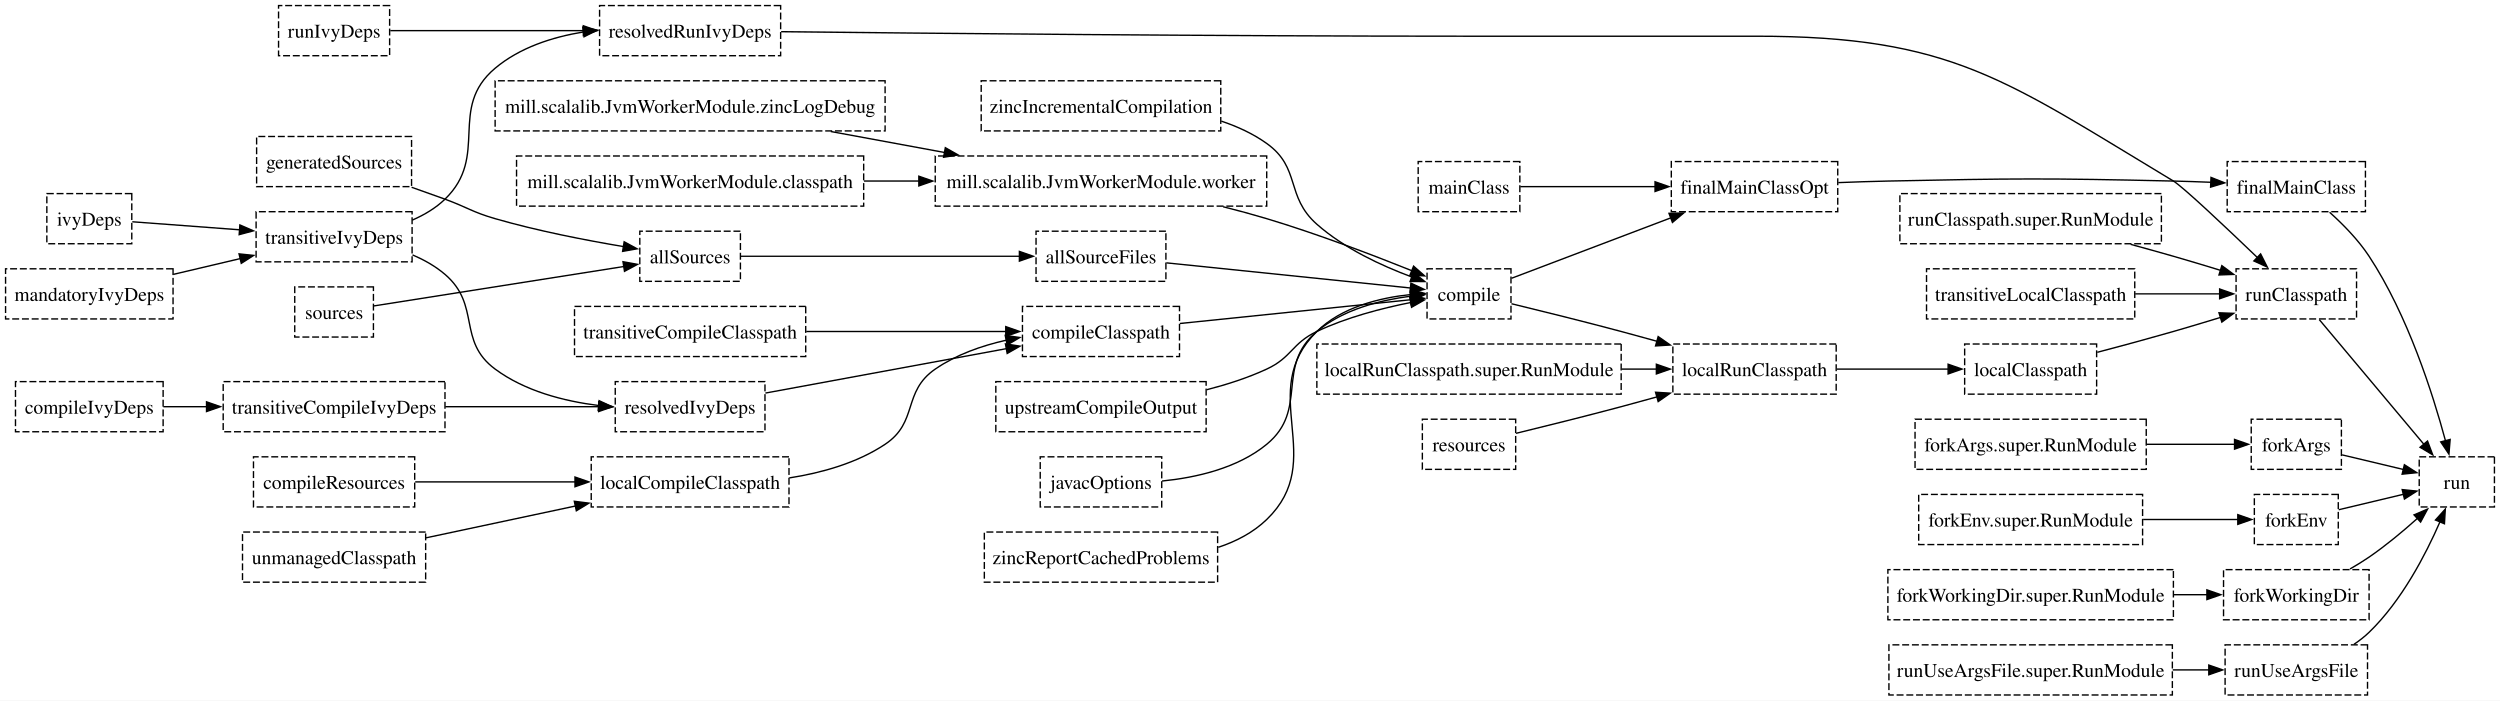
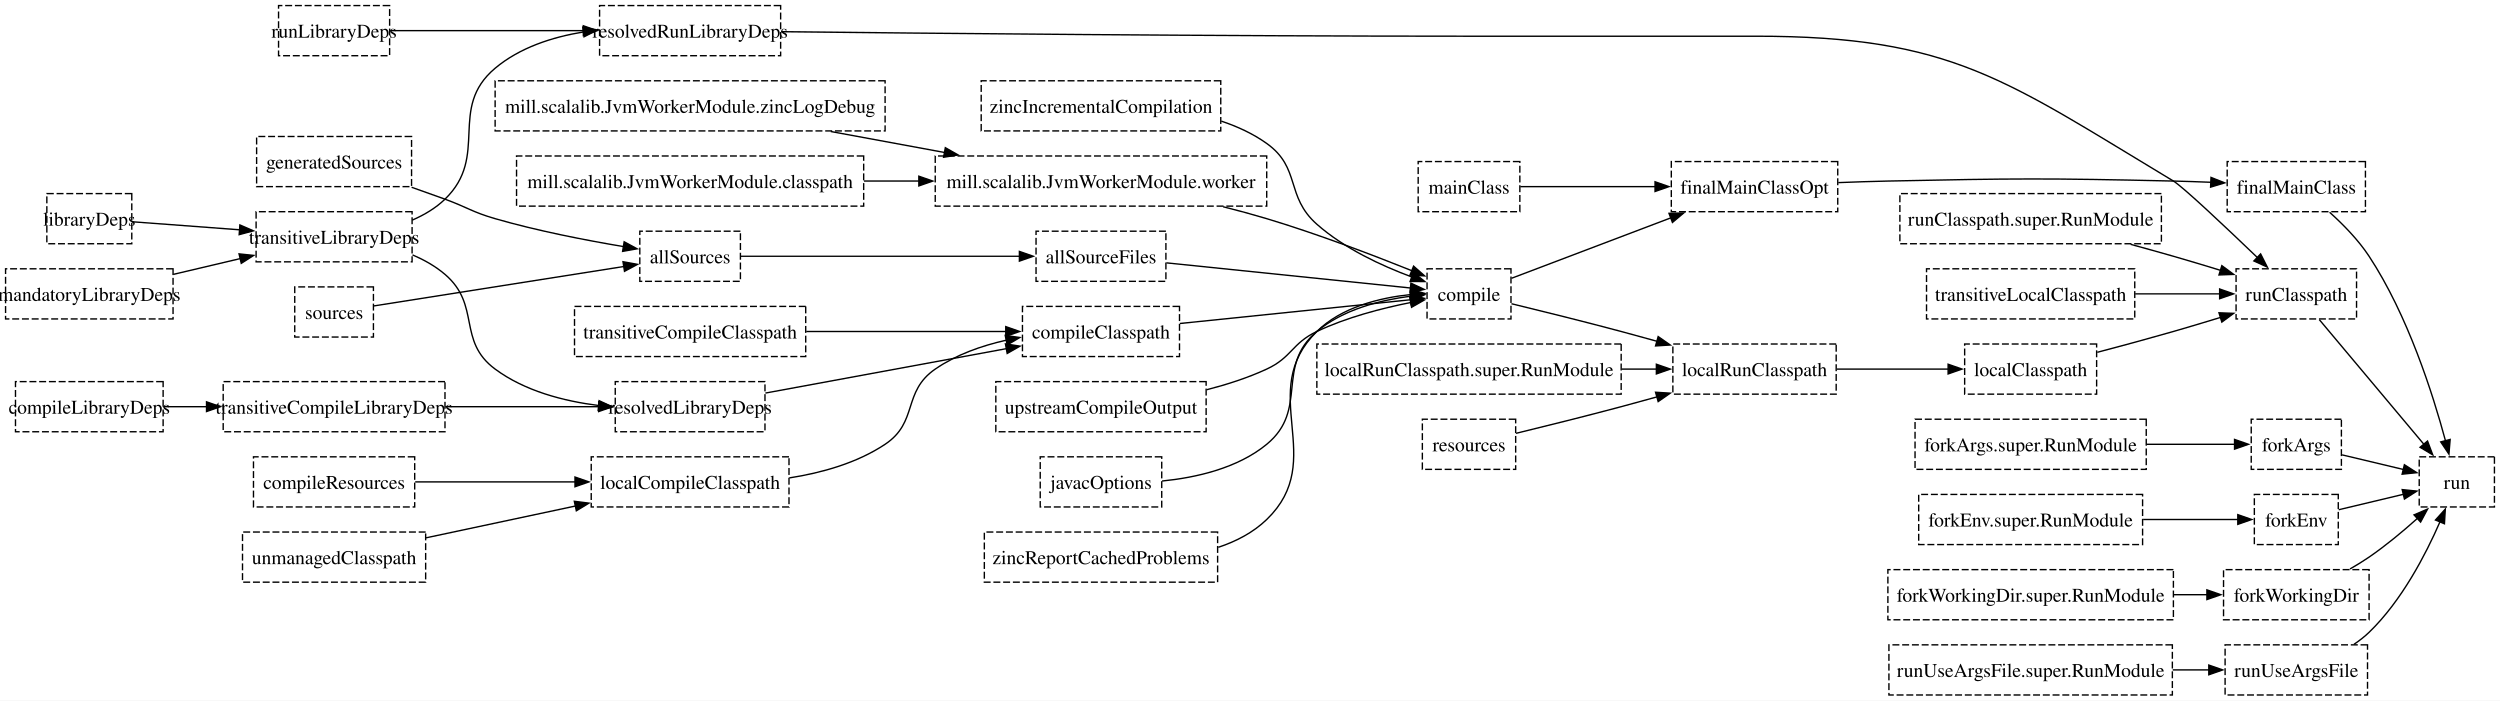
<svg xmlns="http://www.w3.org/2000/svg" width="1795px" height="503px" viewBox="0.00 0.00 1795.00 503.00">
  <g id="graph0" class="graph" transform="scale(1.0 1.0) rotate(0.0) translate(4.0 499.0)">
    <polygon fill="white" stroke="none" points="-4,4 -4,-499 1791,-499 1791,4 -4,4" />
    <g id="node1" class="node">
      <polygon fill="none" stroke="black" stroke-dasharray="5,2" points="616.12,-387 366.88,-387 366.88,-351 616.12,-351 616.12,-387" />
      <text text-anchor="middle" x="491.5" y="-363.95" font-family="Times,serif" font-size="14.00">mill.scalalib.JvmWorkerModule.classpath</text>
    </g>
    <g id="node2" class="node">
      <polygon fill="none" stroke="black" stroke-dasharray="5,2" points="905.5,-387 667.5,-387 667.5,-351 905.5,-351 905.5,-387" />
      <text text-anchor="middle" x="786.5" y="-363.95" font-family="Times,serif" font-size="14.00">mill.scalalib.JvmWorkerModule.worker</text>
    </g>
    <g id="edge1" class="edge">
      <path fill="none" stroke="black" d="M616.33,-369C629.38,-369 642.67,-369 655.78,-369" />
      <polygon fill="black" stroke="black" points="655.73,-372.5 665.73,-369 655.73,-365.5 655.73,-372.5" />
    </g>
    <g id="node19" class="node">
      <polygon fill="none" stroke="black" stroke-dasharray="5,2" points="1080.88,-306 1020.62,-306 1020.62,-270 1080.88,-270 1080.88,-306" />
      <text text-anchor="middle" x="1050.75" y="-282.95" font-family="Times,serif" font-size="14.00">compile</text>
    </g>
    <g id="edge2" class="edge">
      <path fill="none" stroke="black" d="M874.2,-350.56C884.8,-347.89 895.44,-345.02 905.5,-342 941.38,-331.23 981.19,-316.08 1009.89,-304.56" />
      <polygon fill="black" stroke="black" points="1010.95,-307.91 1018.9,-300.91 1008.32,-301.42 1010.95,-307.91" />
    </g>
    <g id="node3" class="node">
      <polygon fill="none" stroke="black" stroke-dasharray="5,2" points="631.5,-441 351.5,-441 351.5,-405 631.5,-405 631.5,-441" />
      <text text-anchor="middle" x="491.5" y="-417.95" font-family="Times,serif" font-size="14.00">mill.scalalib.JvmWorkerModule.zincLogDebug</text>
    </g>
    <g id="edge3" class="edge">
      <path fill="none" stroke="black" d="M592.51,-404.57C618.89,-399.71 647.5,-394.43 674.42,-389.47" />
      <polygon fill="black" stroke="black" points="674.75,-392.97 683.95,-387.72 673.48,-386.09 674.75,-392.97" />
    </g>
    <g id="node4" class="node">
      <polygon fill="none" stroke="black" stroke-dasharray="5,2" points="264.12,-293 207.62,-293 207.62,-257 264.12,-257 264.12,-293" />
      <text text-anchor="middle" x="235.88" y="-269.95" font-family="Times,serif" font-size="14.00">sources</text>
    </g>
    <g id="node5" class="node">
      <polygon fill="none" stroke="black" stroke-dasharray="5,2" points="527.62,-333 455.38,-333 455.38,-297 527.62,-297 527.62,-333" />
      <text text-anchor="middle" x="491.5" y="-309.95" font-family="Times,serif" font-size="14.00">allSources</text>
    </g>
    <g id="edge4" class="edge">
      <path fill="none" stroke="black" d="M264.5,-279.36C307.59,-286.15 391.3,-299.35 443.86,-307.64" />
      <polygon fill="black" stroke="black" points="443.3,-311.1 453.72,-309.2 444.39,-304.18 443.3,-311.1" />
    </g>
    <g id="node7" class="node">
      <polygon fill="none" stroke="black" stroke-dasharray="5,2" points="833.12,-333 739.88,-333 739.88,-297 833.12,-297 833.12,-333" />
      <text text-anchor="middle" x="786.5" y="-309.95" font-family="Times,serif" font-size="14.00">allSourceFiles</text>
    </g>
    <g id="edge5" class="edge">
      <path fill="none" stroke="black" d="M527.84,-315C577.5,-315 668.49,-315 727.98,-315" />
      <polygon fill="black" stroke="black" points="727.92,-318.5 737.92,-315 727.92,-311.5 727.92,-318.5" />
    </g>
    <g id="node6" class="node">
      <polygon fill="none" stroke="black" stroke-dasharray="5,2" points="291.5,-401 180.25,-401 180.25,-365 291.5,-365 291.5,-401" />
      <text text-anchor="middle" x="235.88" y="-377.95" font-family="Times,serif" font-size="14.00">generatedSources</text>
    </g>
    <g id="edge6" class="edge">
      <path fill="none" stroke="black" d="M291.54,-364.54C299.59,-361.73 307.77,-358.83 315.5,-356 331.62,-350.1 335.01,-346.77 351.5,-342 381.77,-333.25 416.58,-326.49 443.79,-321.93" />
      <polygon fill="black" stroke="black" points="444.15,-325.41 453.46,-320.35 443.03,-318.51 444.15,-325.41" />
    </g>
    <g id="edge7" class="edge">
      <path fill="none" stroke="black" d="M833.48,-310.27C883.05,-305.16 961.2,-297.12 1008.75,-292.22" />
      <polygon fill="black" stroke="black" points="1009.04,-295.71 1018.63,-291.2 1008.33,-288.75 1009.04,-295.71" />
    </g>
    <g id="node8" class="node">
      <polygon fill="none" stroke="black" stroke-dasharray="5,2" points="113.12,-225 7.12,-225 7.12,-189 113.12,-189 113.12,-225" />
-       <text text-anchor="middle" x="60.12" y="-201.95" font-family="Times,serif" font-size="14.00">compileIvyDeps</text>
+       <text text-anchor="middle" x="60.12" y="-201.95" font-family="Times,serif" font-size="14.00">compileLibraryDeps</text>
    </g>
    <g id="node9" class="node">
      <polygon fill="none" stroke="black" stroke-dasharray="5,2" points="315.5,-225 156.25,-225 156.25,-189 315.5,-189 315.5,-225" />
-       <text text-anchor="middle" x="235.88" y="-201.95" font-family="Times,serif" font-size="14.00">transitiveCompileIvyDeps</text>
+       <text text-anchor="middle" x="235.88" y="-201.95" font-family="Times,serif" font-size="14.00">transitiveCompileLibraryDeps</text>
    </g>
    <g id="edge8" class="edge">
      <path fill="none" stroke="black" d="M113.26,-207C123.2,-207 133.86,-207 144.6,-207" />
      <polygon fill="black" stroke="black" points="144.28,-210.5 154.28,-207 144.28,-203.5 144.28,-210.5" />
    </g>
    <g id="node13" class="node">
      <polygon fill="none" stroke="black" stroke-dasharray="5,2" points="545.25,-225 437.75,-225 437.75,-189 545.25,-189 545.25,-225" />
-       <text text-anchor="middle" x="491.5" y="-201.95" font-family="Times,serif" font-size="14.00">resolvedIvyDeps</text>
+       <text text-anchor="middle" x="491.5" y="-201.95" font-family="Times,serif" font-size="14.00">resolvedLibraryDeps</text>
    </g>
    <g id="edge9" class="edge">
      <path fill="none" stroke="black" d="M315.73,-207C351.11,-207 392.34,-207 425.86,-207" />
      <polygon fill="black" stroke="black" points="425.86,-210.5 435.86,-207 425.86,-203.5 425.86,-210.5" />
    </g>
    <g id="node10" class="node">
      <polygon fill="none" stroke="black" stroke-dasharray="5,2" points="90.62,-360 29.63,-360 29.63,-324 90.62,-324 90.62,-360" />
-       <text text-anchor="middle" x="60.12" y="-336.95" font-family="Times,serif" font-size="14.00">ivyDeps</text>
+       <text text-anchor="middle" x="60.12" y="-336.95" font-family="Times,serif" font-size="14.00">libraryDeps</text>
    </g>
    <g id="node11" class="node">
      <polygon fill="none" stroke="black" stroke-dasharray="5,2" points="291.88,-347 179.88,-347 179.88,-311 291.88,-311 291.88,-347" />
-       <text text-anchor="middle" x="235.88" y="-323.95" font-family="Times,serif" font-size="14.00">transitiveIvyDeps</text>
+       <text text-anchor="middle" x="235.88" y="-323.95" font-family="Times,serif" font-size="14.00">transitiveLibraryDeps</text>
    </g>
    <g id="edge10" class="edge">
      <path fill="none" stroke="black" d="M90.99,-339.77C112.22,-338.18 141.57,-335.98 168.23,-333.99" />
      <polygon fill="black" stroke="black" points="168.24,-337.5 177.95,-333.26 167.72,-330.51 168.24,-337.5" />
    </g>
    <g id="edge12" class="edge">
      <path fill="none" stroke="black" d="M292.18,-316C300.58,-312.4 308.7,-307.81 315.5,-302 341.49,-279.78 324.03,-254.36 351.5,-234 372.74,-218.26 400.66,-210.98 425.9,-207.83" />
      <polygon fill="black" stroke="black" points="426.18,-211.32 435.77,-206.81 425.46,-204.35 426.18,-211.32" />
    </g>
    <g id="node28" class="node">
      <polygon fill="none" stroke="black" stroke-dasharray="5,2" points="556.5,-495 426.5,-495 426.5,-459 556.5,-459 556.5,-495" />
-       <text text-anchor="middle" x="491.5" y="-471.95" font-family="Times,serif" font-size="14.00">resolvedRunIvyDeps</text>
+       <text text-anchor="middle" x="491.5" y="-471.95" font-family="Times,serif" font-size="14.00">resolvedRunLibraryDeps</text>
    </g>
    <g id="edge11" class="edge">
      <path fill="none" stroke="black" d="M292,-340.95C300.62,-344.69 308.86,-349.58 315.5,-356 347.68,-387.08 317.24,-421.23 351.5,-450 369.14,-464.81 392.48,-472.39 414.99,-476.06" />
      <polygon fill="black" stroke="black" points="414.41,-479.51 424.79,-477.4 415.35,-472.58 414.41,-479.51" />
    </g>
    <g id="node12" class="node">
      <polygon fill="none" stroke="black" stroke-dasharray="5,2" points="120.25,-306 0,-306 0,-270 120.25,-270 120.25,-306" />
-       <text text-anchor="middle" x="60.12" y="-282.95" font-family="Times,serif" font-size="14.00">mandatoryIvyDeps</text>
+       <text text-anchor="middle" x="60.12" y="-282.95" font-family="Times,serif" font-size="14.00">mandatoryLibraryDeps</text>
    </g>
    <g id="edge13" class="edge">
      <path fill="none" stroke="black" d="M120.43,-302C136.01,-305.67 152.9,-309.66 168.81,-313.41" />
      <polygon fill="black" stroke="black" points="167.63,-316.73 178.16,-315.62 169.23,-309.91 167.63,-316.73" />
    </g>
    <g id="node17" class="node">
      <polygon fill="none" stroke="black" stroke-dasharray="5,2" points="842.88,-279 730.12,-279 730.12,-243 842.88,-243 842.88,-279" />
      <text text-anchor="middle" x="786.5" y="-255.95" font-family="Times,serif" font-size="14.00">compileClasspath</text>
    </g>
    <g id="edge14" class="edge">
      <path fill="none" stroke="black" d="M545.56,-216.78C594.11,-225.73 666.16,-239.01 718.63,-248.68" />
      <polygon fill="black" stroke="black" points="717.89,-252.1 728.36,-250.47 719.16,-245.21 717.89,-252.1" />
    </g>
    <g id="node14" class="node">
      <polygon fill="none" stroke="black" stroke-dasharray="5,2" points="293.75,-171 178,-171 178,-135 293.75,-135 293.75,-171" />
      <text text-anchor="middle" x="235.88" y="-147.95" font-family="Times,serif" font-size="14.00">compileResources</text>
    </g>
    <g id="node15" class="node">
      <polygon fill="none" stroke="black" stroke-dasharray="5,2" points="562.5,-171 420.5,-171 420.5,-135 562.5,-135 562.5,-171" />
      <text text-anchor="middle" x="491.5" y="-147.95" font-family="Times,serif" font-size="14.00">localCompileClasspath</text>
    </g>
    <g id="edge15" class="edge">
      <path fill="none" stroke="black" d="M294.11,-153C328.01,-153 371.51,-153 408.95,-153" />
      <polygon fill="black" stroke="black" points="408.84,-156.5 418.84,-153 408.84,-149.5 408.84,-156.5" />
    </g>
    <g id="edge16" class="edge">
      <path fill="none" stroke="black" d="M562.71,-155.85C586.12,-159.49 611.34,-166.58 631.5,-180 655.51,-195.98 643.76,-217.62 667.5,-234 682.47,-244.33 700.81,-250.76 718.52,-254.75" />
      <polygon fill="black" stroke="black" points="717.75,-258.16 728.24,-256.68 719.12,-251.3 717.75,-258.16" />
    </g>
    <g id="node16" class="node">
      <polygon fill="none" stroke="black" stroke-dasharray="5,2" points="301.62,-117 170.12,-117 170.12,-81 301.62,-81 301.62,-117" />
      <text text-anchor="middle" x="235.88" y="-93.95" font-family="Times,serif" font-size="14.00">unmanagedClasspath</text>
    </g>
    <g id="edge17" class="edge">
      <path fill="none" stroke="black" d="M301.86,-112.84C334.57,-119.8 374.55,-128.31 409.27,-135.71" />
      <polygon fill="black" stroke="black" points="408.35,-139.09 418.86,-137.75 409.81,-132.24 408.35,-139.09" />
    </g>
    <g id="edge18" class="edge">
      <path fill="none" stroke="black" d="M843.12,-266.73C892.8,-271.84 964.43,-279.22 1008.98,-283.8" />
      <polygon fill="black" stroke="black" points="1008.43,-287.26 1018.73,-284.81 1009.15,-280.3 1008.43,-287.26" />
    </g>
    <g id="node18" class="node">
      <polygon fill="none" stroke="black" stroke-dasharray="5,2" points="574.5,-279 408.5,-279 408.5,-243 574.5,-243 574.5,-279" />
      <text text-anchor="middle" x="491.5" y="-255.95" font-family="Times,serif" font-size="14.00">transitiveCompileClasspath</text>
    </g>
    <g id="edge19" class="edge">
      <path fill="none" stroke="black" d="M574.9,-261C620.17,-261 675.62,-261 718.25,-261" />
      <polygon fill="black" stroke="black" points="718.13,-264.5 728.13,-261 718.13,-257.5 718.13,-264.5" />
    </g>
    <g id="node25" class="node">
      <polygon fill="none" stroke="black" stroke-dasharray="5,2" points="1315.5,-383 1196,-383 1196,-347 1315.5,-347 1315.5,-383" />
      <text text-anchor="middle" x="1255.75" y="-359.95" font-family="Times,serif" font-size="14.00">finalMainClassOpt</text>
    </g>
    <g id="edge21" class="edge">
      <path fill="none" stroke="black" d="M1081.27,-299.2C1111.22,-310.56 1158.41,-328.46 1196.01,-342.72" />
      <polygon fill="black" stroke="black" points="1194.33,-345.83 1204.92,-346.1 1196.81,-339.28 1194.33,-345.83" />
    </g>
    <g id="node30" class="node">
      <polygon fill="none" stroke="black" stroke-dasharray="5,2" points="1314.38,-252 1197.12,-252 1197.12,-216 1314.38,-216 1314.38,-252" />
      <text text-anchor="middle" x="1255.75" y="-228.95" font-family="Times,serif" font-size="14.00">localRunClasspath</text>
    </g>
    <g id="edge20" class="edge">
      <path fill="none" stroke="black" d="M1081.22,-280.93C1103.03,-275.63 1133.43,-268.1 1160,-261 1168.37,-258.77 1177.13,-256.36 1185.8,-253.94" />
      <polygon fill="black" stroke="black" points="1186.57,-257.35 1195.25,-251.28 1184.68,-250.62 1186.57,-257.35" />
    </g>
    <g id="node20" class="node">
      <polygon fill="none" stroke="black" stroke-dasharray="5,2" points="862,-225 711,-225 711,-189 862,-189 862,-225" />
      <text text-anchor="middle" x="786.5" y="-201.95" font-family="Times,serif" font-size="14.00">upstreamCompileOutput</text>
    </g>
    <g id="edge22" class="edge">
      <path fill="none" stroke="black" d="M862.41,-219.17C877.07,-222.92 892.06,-227.77 905.5,-234 923.64,-242.41 923.44,-252.41 941.5,-261 962.75,-271.11 988.22,-277.7 1009.1,-281.84" />
      <polygon fill="black" stroke="black" points="1008.23,-285.24 1018.7,-283.62 1009.5,-278.36 1008.23,-285.24" />
    </g>
    <g id="node21" class="node">
      <polygon fill="none" stroke="black" stroke-dasharray="5,2" points="830.12,-171 742.88,-171 742.88,-135 830.12,-135 830.12,-171" />
      <text text-anchor="middle" x="786.5" y="-147.95" font-family="Times,serif" font-size="14.00">javacOptions</text>
    </g>
    <g id="edge23" class="edge">
      <path fill="none" stroke="black" d="M830.36,-153.62C854.77,-156.05 884.57,-162.77 905.5,-180 935.91,-205.04 911.33,-235.67 941.5,-261 960.23,-276.73 986.83,-283.51 1008.97,-286.35" />
      <polygon fill="black" stroke="black" points="1008.6,-289.83 1018.9,-287.36 1009.31,-282.86 1008.6,-289.83" />
    </g>
    <g id="node22" class="node">
      <polygon fill="none" stroke="black" stroke-dasharray="5,2" points="870.25,-117 702.75,-117 702.75,-81 870.25,-81 870.25,-117" />
      <text text-anchor="middle" x="786.5" y="-93.95" font-family="Times,serif" font-size="14.00">zincReportCachedProblems</text>
    </g>
    <g id="edge24" class="edge">
      <path fill="none" stroke="black" d="M870.73,-106.02C883.61,-110.3 895.82,-116.66 905.5,-126 950.18,-169.12 897.24,-217.45 941.5,-261 959.25,-278.47 986.48,-285.2 1009.19,-287.57" />
      <polygon fill="black" stroke="black" points="1008.83,-291.06 1019.07,-288.34 1009.37,-284.08 1008.83,-291.06" />
    </g>
    <g id="node23" class="node">
      <polygon fill="none" stroke="black" stroke-dasharray="5,2" points="872.5,-441 700.5,-441 700.5,-405 872.5,-405 872.5,-441" />
      <text text-anchor="middle" x="786.5" y="-417.95" font-family="Times,serif" font-size="14.00">zincIncrementalCompilation</text>
    </g>
    <g id="edge25" class="edge">
      <path fill="none" stroke="black" d="M872.88,-412.04C884.49,-408.16 895.75,-402.96 905.5,-396 930.19,-378.37 918.77,-358.1 941.5,-338 961.14,-320.64 987.83,-308.22 1009.79,-300.1" />
      <polygon fill="black" stroke="black" points="1010.76,-303.47 1019.03,-296.85 1008.44,-296.87 1010.76,-303.47" />
    </g>
    <g id="node24" class="node">
      <polygon fill="none" stroke="black" stroke-dasharray="5,2" points="1087.25,-383 1014.25,-383 1014.25,-347 1087.25,-347 1087.25,-383" />
      <text text-anchor="middle" x="1050.75" y="-359.95" font-family="Times,serif" font-size="14.00">mainClass</text>
    </g>
    <g id="edge26" class="edge">
      <path fill="none" stroke="black" d="M1087.58,-365C1114.35,-365 1151.82,-365 1184.5,-365" />
      <polygon fill="black" stroke="black" points="1184.32,-368.5 1194.32,-365 1184.32,-361.5 1184.32,-368.5" />
    </g>
    <g id="node26" class="node">
      <polygon fill="none" stroke="black" stroke-dasharray="5,2" points="1694.38,-383 1595.12,-383 1595.12,-347 1694.38,-347 1694.38,-383" />
      <text text-anchor="middle" x="1644.75" y="-359.95" font-family="Times,serif" font-size="14.00">finalMainClass</text>
    </g>
    <g id="edge27" class="edge">
      <path fill="none" stroke="black" d="M1315.87,-367.88C1327.67,-368.35 1339.98,-368.76 1351.5,-369 1442.59,-370.92 1465.41,-371.09 1556.5,-369 1565.24,-368.8 1574.47,-368.49 1583.52,-368.12" />
      <polygon fill="black" stroke="black" points="1583.5,-371.63 1593.34,-367.7 1583.2,-364.63 1583.5,-371.63" />
    </g>
    <g id="node44" class="node">
      <polygon fill="none" stroke="black" stroke-dasharray="5,2" points="1787,-171 1733,-171 1733,-135 1787,-135 1787,-171" />
      <text text-anchor="middle" x="1760" y="-147.95" font-family="Times,serif" font-size="14.00">run</text>
    </g>
    <g id="edge28" class="edge">
      <path fill="none" stroke="black" d="M1668.64,-346.61C1678.39,-337.85 1689.28,-326.74 1697,-315 1724.75,-272.8 1742.75,-216.35 1751.87,-182.45" />
      <polygon fill="black" stroke="black" points="1755.21,-183.48 1754.34,-172.92 1748.44,-181.72 1755.21,-183.48" />
    </g>
    <g id="node27" class="node">
      <polygon fill="none" stroke="black" stroke-dasharray="5,2" points="275.75,-495 196,-495 196,-459 275.75,-459 275.75,-495" />
-       <text text-anchor="middle" x="235.88" y="-471.95" font-family="Times,serif" font-size="14.00">runIvyDeps</text>
+       <text text-anchor="middle" x="235.88" y="-471.95" font-family="Times,serif" font-size="14.00">runLibraryDeps</text>
    </g>
    <g id="edge29" class="edge">
      <path fill="none" stroke="black" d="M276.23,-477C313.17,-477 369.41,-477 415.01,-477" />
      <polygon fill="black" stroke="black" points="414.84,-480.5 424.84,-477 414.84,-473.5 414.84,-480.5" />
    </g>
    <g id="node34" class="node">
      <polygon fill="none" stroke="black" stroke-dasharray="5,2" points="1688,-306 1601.5,-306 1601.5,-270 1688,-270 1688,-306" />
      <text text-anchor="middle" x="1644.75" y="-282.95" font-family="Times,serif" font-size="14.00">runClasspath</text>
    </g>
    <g id="edge30" class="edge">
      <path fill="none" stroke="black" d="M556.85,-476.24C660.6,-475.08 871.25,-473 1049.75,-473 1049.75,-473 1049.75,-473 1256.75,-473 1397.76,-473 1435.63,-441.63 1556.5,-369 1563.36,-364.88 1593.89,-336.06 1616.92,-313.96" />
      <polygon fill="black" stroke="black" points="1619.13,-316.69 1623.91,-307.23 1614.28,-311.64 1619.13,-316.69" />
    </g>
    <g id="node29" class="node">
      <polygon fill="none" stroke="black" stroke-dasharray="5,2" points="1160,-252 941.5,-252 941.5,-216 1160,-216 1160,-252" />
      <text text-anchor="middle" x="1050.75" y="-228.95" font-family="Times,serif" font-size="14.00">localRunClasspath.super.RunModule</text>
    </g>
    <g id="edge31" class="edge">
      <path fill="none" stroke="black" d="M1160.38,-234C1168.9,-234 1177.36,-234 1185.5,-234" />
      <polygon fill="black" stroke="black" points="1185.27,-237.5 1195.27,-234 1185.27,-230.5 1185.27,-237.5" />
    </g>
    <g id="node32" class="node">
      <polygon fill="none" stroke="black" stroke-dasharray="5,2" points="1501.38,-252 1406.62,-252 1406.62,-216 1501.38,-216 1501.38,-252" />
      <text text-anchor="middle" x="1454" y="-228.95" font-family="Times,serif" font-size="14.00">localClasspath</text>
    </g>
    <g id="edge32" class="edge">
      <path fill="none" stroke="black" d="M1314.83,-234C1340.12,-234 1369.69,-234 1394.97,-234" />
      <polygon fill="black" stroke="black" points="1394.74,-237.5 1404.74,-234 1394.74,-230.5 1394.74,-237.5" />
    </g>
    <g id="node31" class="node">
      <polygon fill="none" stroke="black" stroke-dasharray="5,2" points="1084.25,-198 1017.25,-198 1017.25,-162 1084.25,-162 1084.25,-198" />
      <text text-anchor="middle" x="1050.75" y="-174.95" font-family="Times,serif" font-size="14.00">resources</text>
    </g>
    <g id="edge33" class="edge">
      <path fill="none" stroke="black" d="M1084.51,-187.87C1106.02,-193.11 1134.74,-200.25 1160,-207 1168.37,-209.23 1177.13,-211.64 1185.8,-214.06" />
      <polygon fill="black" stroke="black" points="1184.68,-217.38 1195.25,-216.72 1186.57,-210.65 1184.68,-217.38" />
    </g>
    <g id="edge34" class="edge">
      <path fill="none" stroke="black" d="M1501.85,-246.04C1519.07,-250.58 1538.71,-255.88 1556.5,-261 1567.47,-264.16 1579.17,-267.67 1590.33,-271.1" />
      <polygon fill="black" stroke="black" points="1589.22,-274.42 1599.8,-274.03 1591.28,-267.73 1589.22,-274.42" />
    </g>
    <g id="node33" class="node">
      <polygon fill="none" stroke="black" stroke-dasharray="5,2" points="1547.88,-360 1360.12,-360 1360.12,-324 1547.88,-324 1547.88,-360" />
      <text text-anchor="middle" x="1454" y="-336.95" font-family="Times,serif" font-size="14.00">runClasspath.super.RunModule</text>
    </g>
    <g id="edge35" class="edge">
      <path fill="none" stroke="black" d="M1525.81,-323.55C1536.12,-320.75 1546.6,-317.85 1556.5,-315 1567.47,-311.84 1579.17,-308.33 1590.33,-304.9" />
      <polygon fill="black" stroke="black" points="1591.28,-308.27 1599.8,-301.97 1589.22,-301.58 1591.28,-308.27" />
    </g>
    <g id="edge36" class="edge">
      <path fill="none" stroke="black" d="M1661.26,-269.51C1680.66,-246.39 1714.03,-206.61 1736.3,-180.06" />
      <polygon fill="black" stroke="black" points="1738.96,-182.34 1742.71,-172.42 1733.6,-177.84 1738.96,-182.34" />
    </g>
    <g id="node35" class="node">
      <polygon fill="none" stroke="black" stroke-dasharray="5,2" points="1528.75,-306 1379.25,-306 1379.25,-270 1528.75,-270 1528.75,-306" />
      <text text-anchor="middle" x="1454" y="-282.95" font-family="Times,serif" font-size="14.00">transitiveLocalClasspath</text>
    </g>
    <g id="edge37" class="edge">
      <path fill="none" stroke="black" d="M1529.06,-288C1549.33,-288 1570.91,-288 1589.82,-288" />
      <polygon fill="black" stroke="black" points="1589.7,-291.5 1599.7,-288 1589.7,-284.5 1589.7,-291.5" />
    </g>
    <g id="node36" class="node">
      <polygon fill="none" stroke="black" stroke-dasharray="5,2" points="1537,-198 1371,-198 1371,-162 1537,-162 1537,-198" />
      <text text-anchor="middle" x="1454" y="-174.95" font-family="Times,serif" font-size="14.00">forkArgs.super.RunModule</text>
    </g>
    <g id="node37" class="node">
      <polygon fill="none" stroke="black" stroke-dasharray="5,2" points="1677.12,-198 1612.38,-198 1612.38,-162 1677.12,-162 1677.12,-198" />
      <text text-anchor="middle" x="1644.75" y="-174.95" font-family="Times,serif" font-size="14.00">forkArgs</text>
    </g>
    <g id="edge38" class="edge">
      <path fill="none" stroke="black" d="M1537.24,-180C1559.02,-180 1581.68,-180 1600.47,-180" />
      <polygon fill="black" stroke="black" points="1600.4,-183.5 1610.4,-180 1600.4,-176.5 1600.4,-183.5" />
    </g>
    <g id="edge39" class="edge">
      <path fill="none" stroke="black" d="M1677.6,-172.41C1691.33,-169.13 1707.48,-165.28 1721.76,-161.88" />
      <polygon fill="black" stroke="black" points="1722.35,-165.34 1731.26,-159.61 1720.72,-158.53 1722.35,-165.34" />
    </g>
    <g id="node38" class="node">
      <polygon fill="none" stroke="black" stroke-dasharray="5,2" points="1534.38,-144 1373.62,-144 1373.62,-108 1534.38,-108 1534.38,-144" />
      <text text-anchor="middle" x="1454" y="-120.95" font-family="Times,serif" font-size="14.00">forkEnv.super.RunModule</text>
    </g>
    <g id="node39" class="node">
      <polygon fill="none" stroke="black" stroke-dasharray="5,2" points="1674.88,-144 1614.62,-144 1614.62,-108 1674.88,-108 1674.88,-144" />
      <text text-anchor="middle" x="1644.75" y="-120.95" font-family="Times,serif" font-size="14.00">forkEnv</text>
    </g>
    <g id="edge40" class="edge">
      <path fill="none" stroke="black" d="M1534.77,-126C1558.21,-126 1582.88,-126 1602.81,-126" />
      <polygon fill="black" stroke="black" points="1602.74,-129.5 1612.74,-126 1602.74,-122.5 1602.74,-129.5" />
    </g>
    <g id="edge41" class="edge">
      <path fill="none" stroke="black" d="M1675.21,-133.02C1689.41,-136.41 1706.61,-140.51 1721.72,-144.11" />
      <polygon fill="black" stroke="black" points="1720.77,-147.48 1731.31,-146.4 1722.39,-140.67 1720.77,-147.48" />
    </g>
    <g id="node40" class="node">
      <polygon fill="none" stroke="black" stroke-dasharray="5,2" points="1556.5,-90 1351.5,-90 1351.5,-54 1556.5,-54 1556.5,-90" />
      <text text-anchor="middle" x="1454" y="-66.95" font-family="Times,serif" font-size="14.00">forkWorkingDir.super.RunModule</text>
    </g>
    <g id="node41" class="node">
      <polygon fill="none" stroke="black" stroke-dasharray="5,2" points="1697,-90 1592.5,-90 1592.5,-54 1697,-54 1697,-90" />
      <text text-anchor="middle" x="1644.75" y="-66.95" font-family="Times,serif" font-size="14.00">forkWorkingDir</text>
    </g>
    <g id="edge42" class="edge">
      <path fill="none" stroke="black" d="M1556.83,-72C1564.93,-72 1572.95,-72 1580.65,-72" />
      <polygon fill="black" stroke="black" points="1580.56,-75.5 1590.56,-72 1580.56,-68.5 1580.56,-75.5" />
    </g>
    <g id="edge43" class="edge">
      <path fill="none" stroke="black" d="M1683.3,-90.48C1688.01,-93.18 1692.69,-96.04 1697,-99 1709.05,-107.26 1721.38,-117.54 1731.83,-126.92" />
      <polygon fill="black" stroke="black" points="1729.27,-129.32 1739.01,-133.49 1733.99,-124.15 1729.27,-129.32" />
    </g>
    <g id="node42" class="node">
      <polygon fill="none" stroke="black" stroke-dasharray="5,2" points="1555.75,-36 1352.25,-36 1352.25,0 1555.75,0 1555.75,-36" />
      <text text-anchor="middle" x="1454" y="-12.95" font-family="Times,serif" font-size="14.00">runUseArgsFile.super.RunModule</text>
    </g>
    <g id="node43" class="node">
      <polygon fill="none" stroke="black" stroke-dasharray="5,2" points="1695.88,-36 1593.62,-36 1593.62,0 1695.88,0 1695.88,-36" />
      <text text-anchor="middle" x="1644.75" y="-12.95" font-family="Times,serif" font-size="14.00">runUseArgsFile</text>
    </g>
    <g id="edge44" class="edge">
      <path fill="none" stroke="black" d="M1556.01,-18C1564.92,-18 1573.76,-18 1582.2,-18" />
      <polygon fill="black" stroke="black" points="1581.92,-21.5 1591.92,-18 1581.92,-14.5 1581.92,-21.5" />
    </g>
    <g id="edge45" class="edge">
      <path fill="none" stroke="black" d="M1686.17,-36.39C1690.05,-38.99 1693.74,-41.86 1697,-45 1720.38,-67.54 1737.67,-100.82 1747.96,-124.46" />
      <polygon fill="black" stroke="black" points="1744.65,-125.62 1751.74,-133.5 1751.11,-122.92 1744.65,-125.62" />
    </g>
  </g>
</svg>
